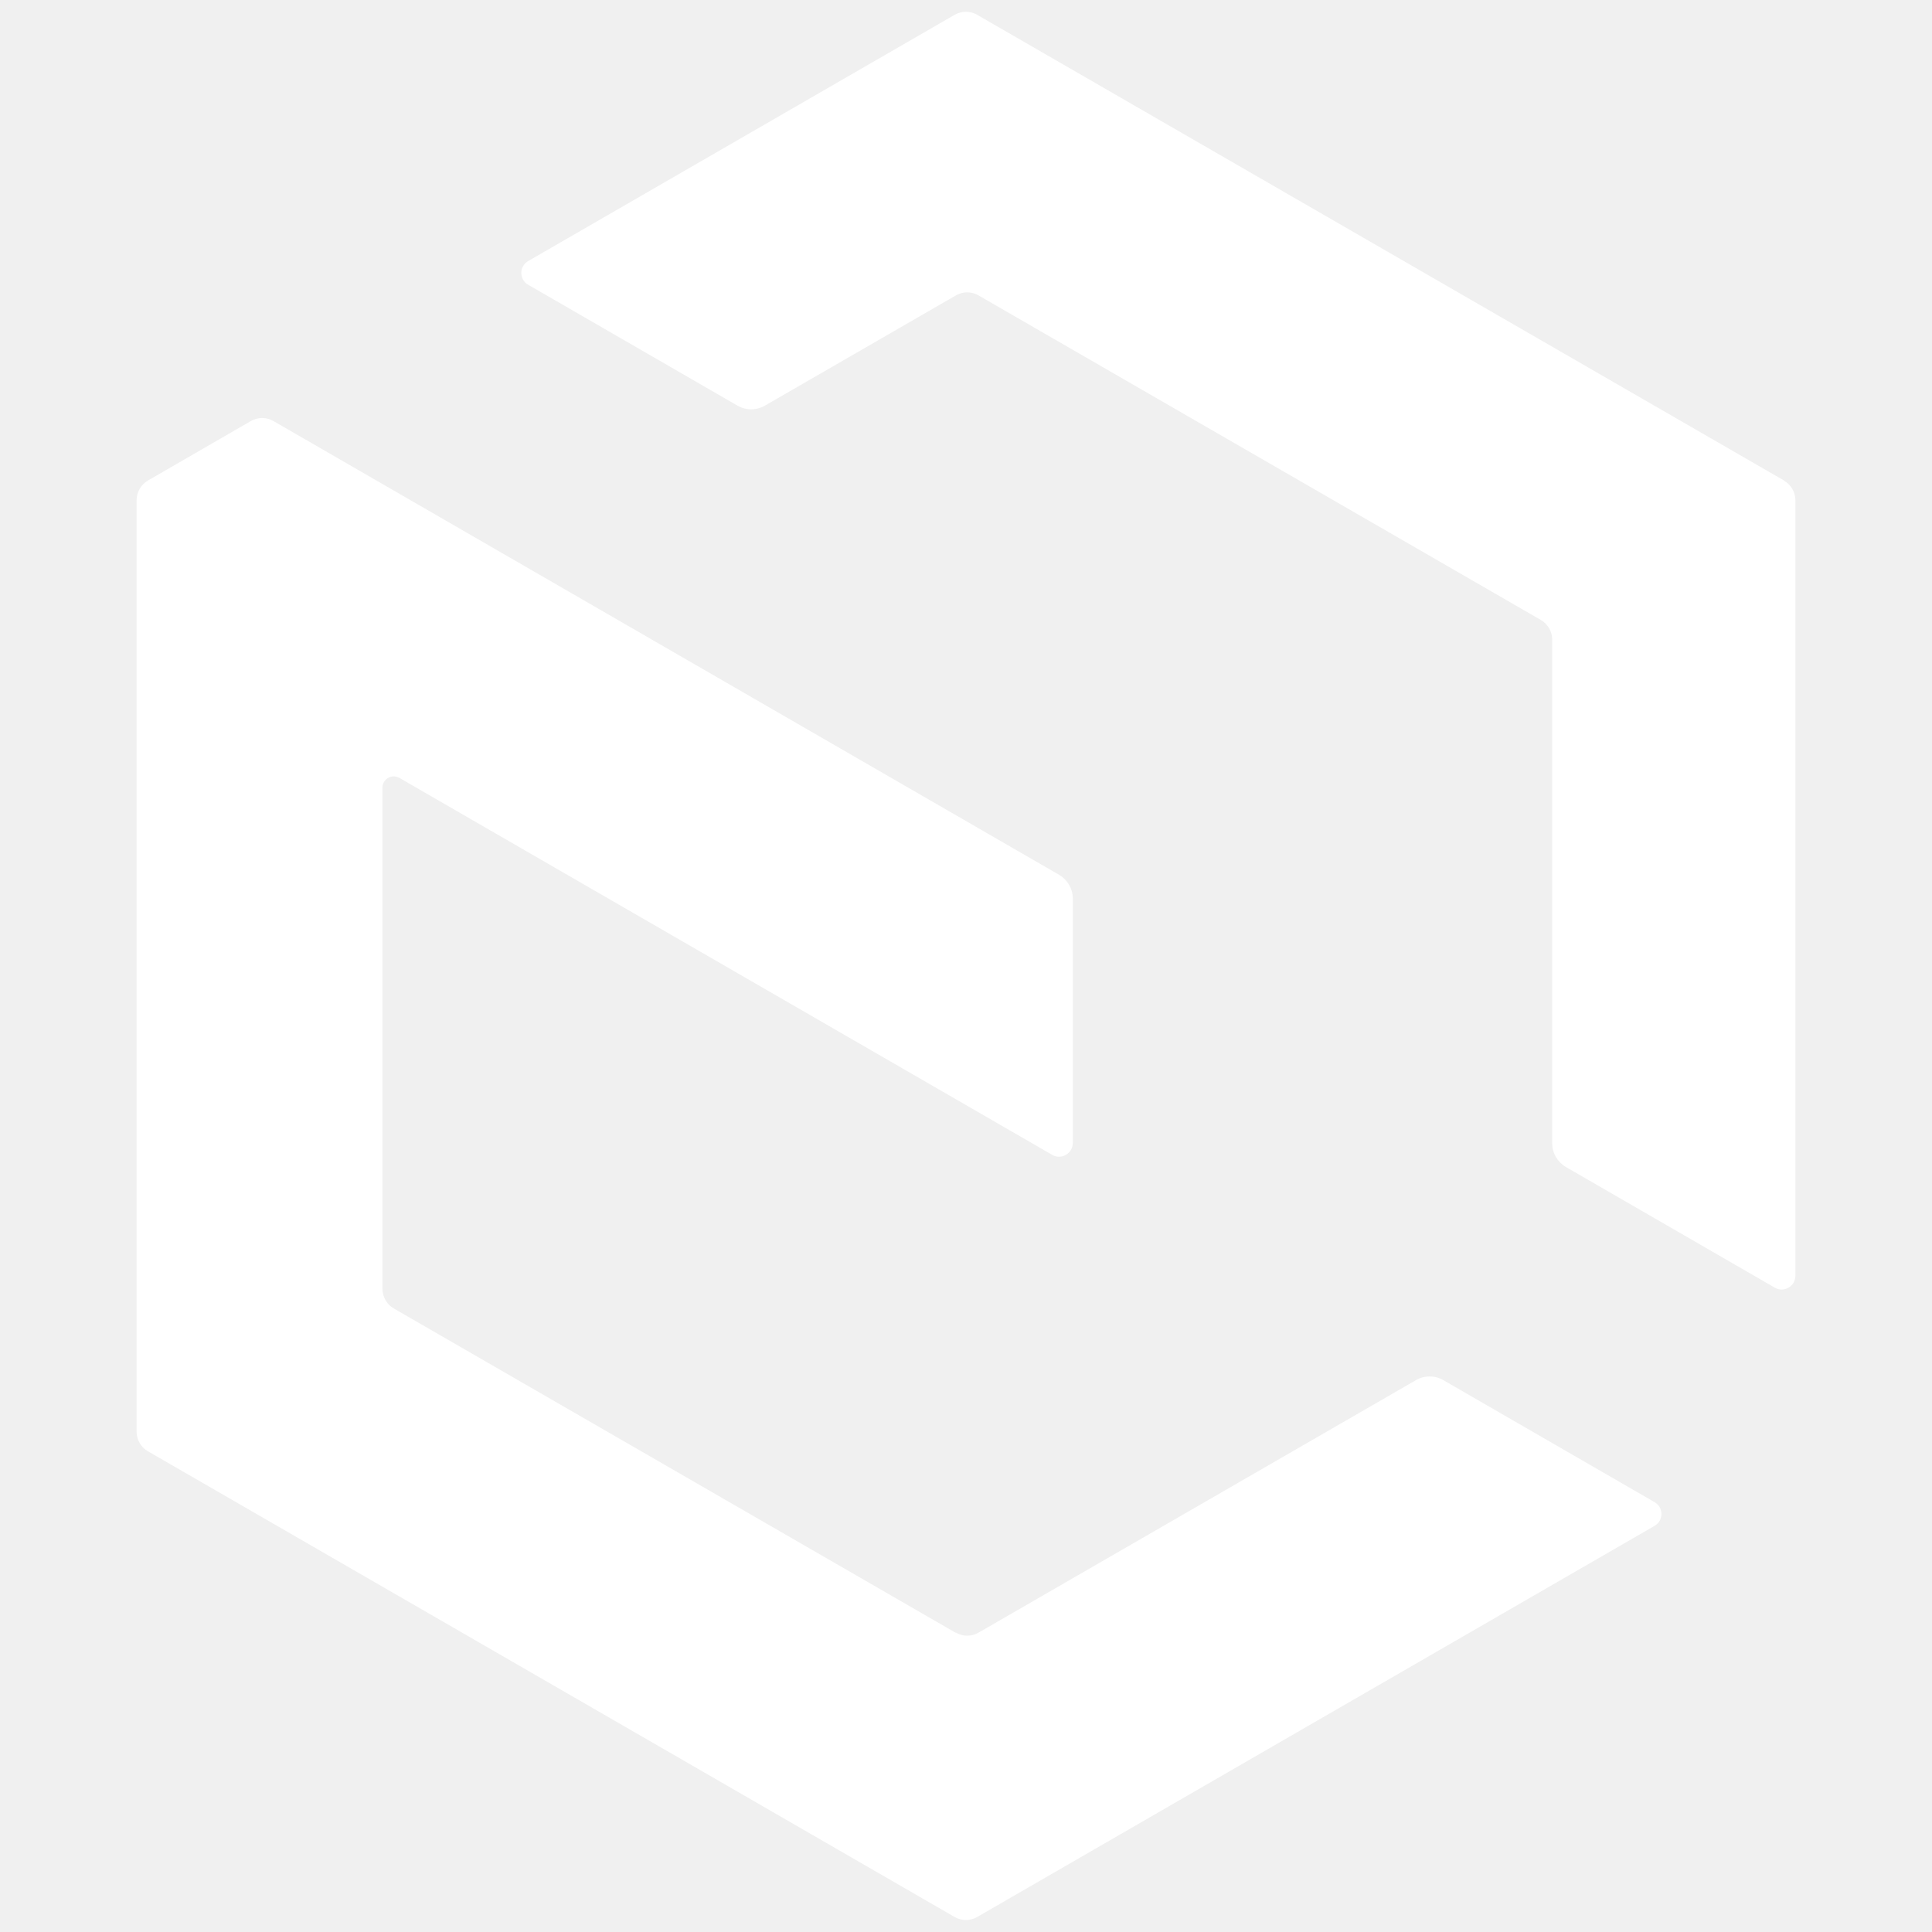
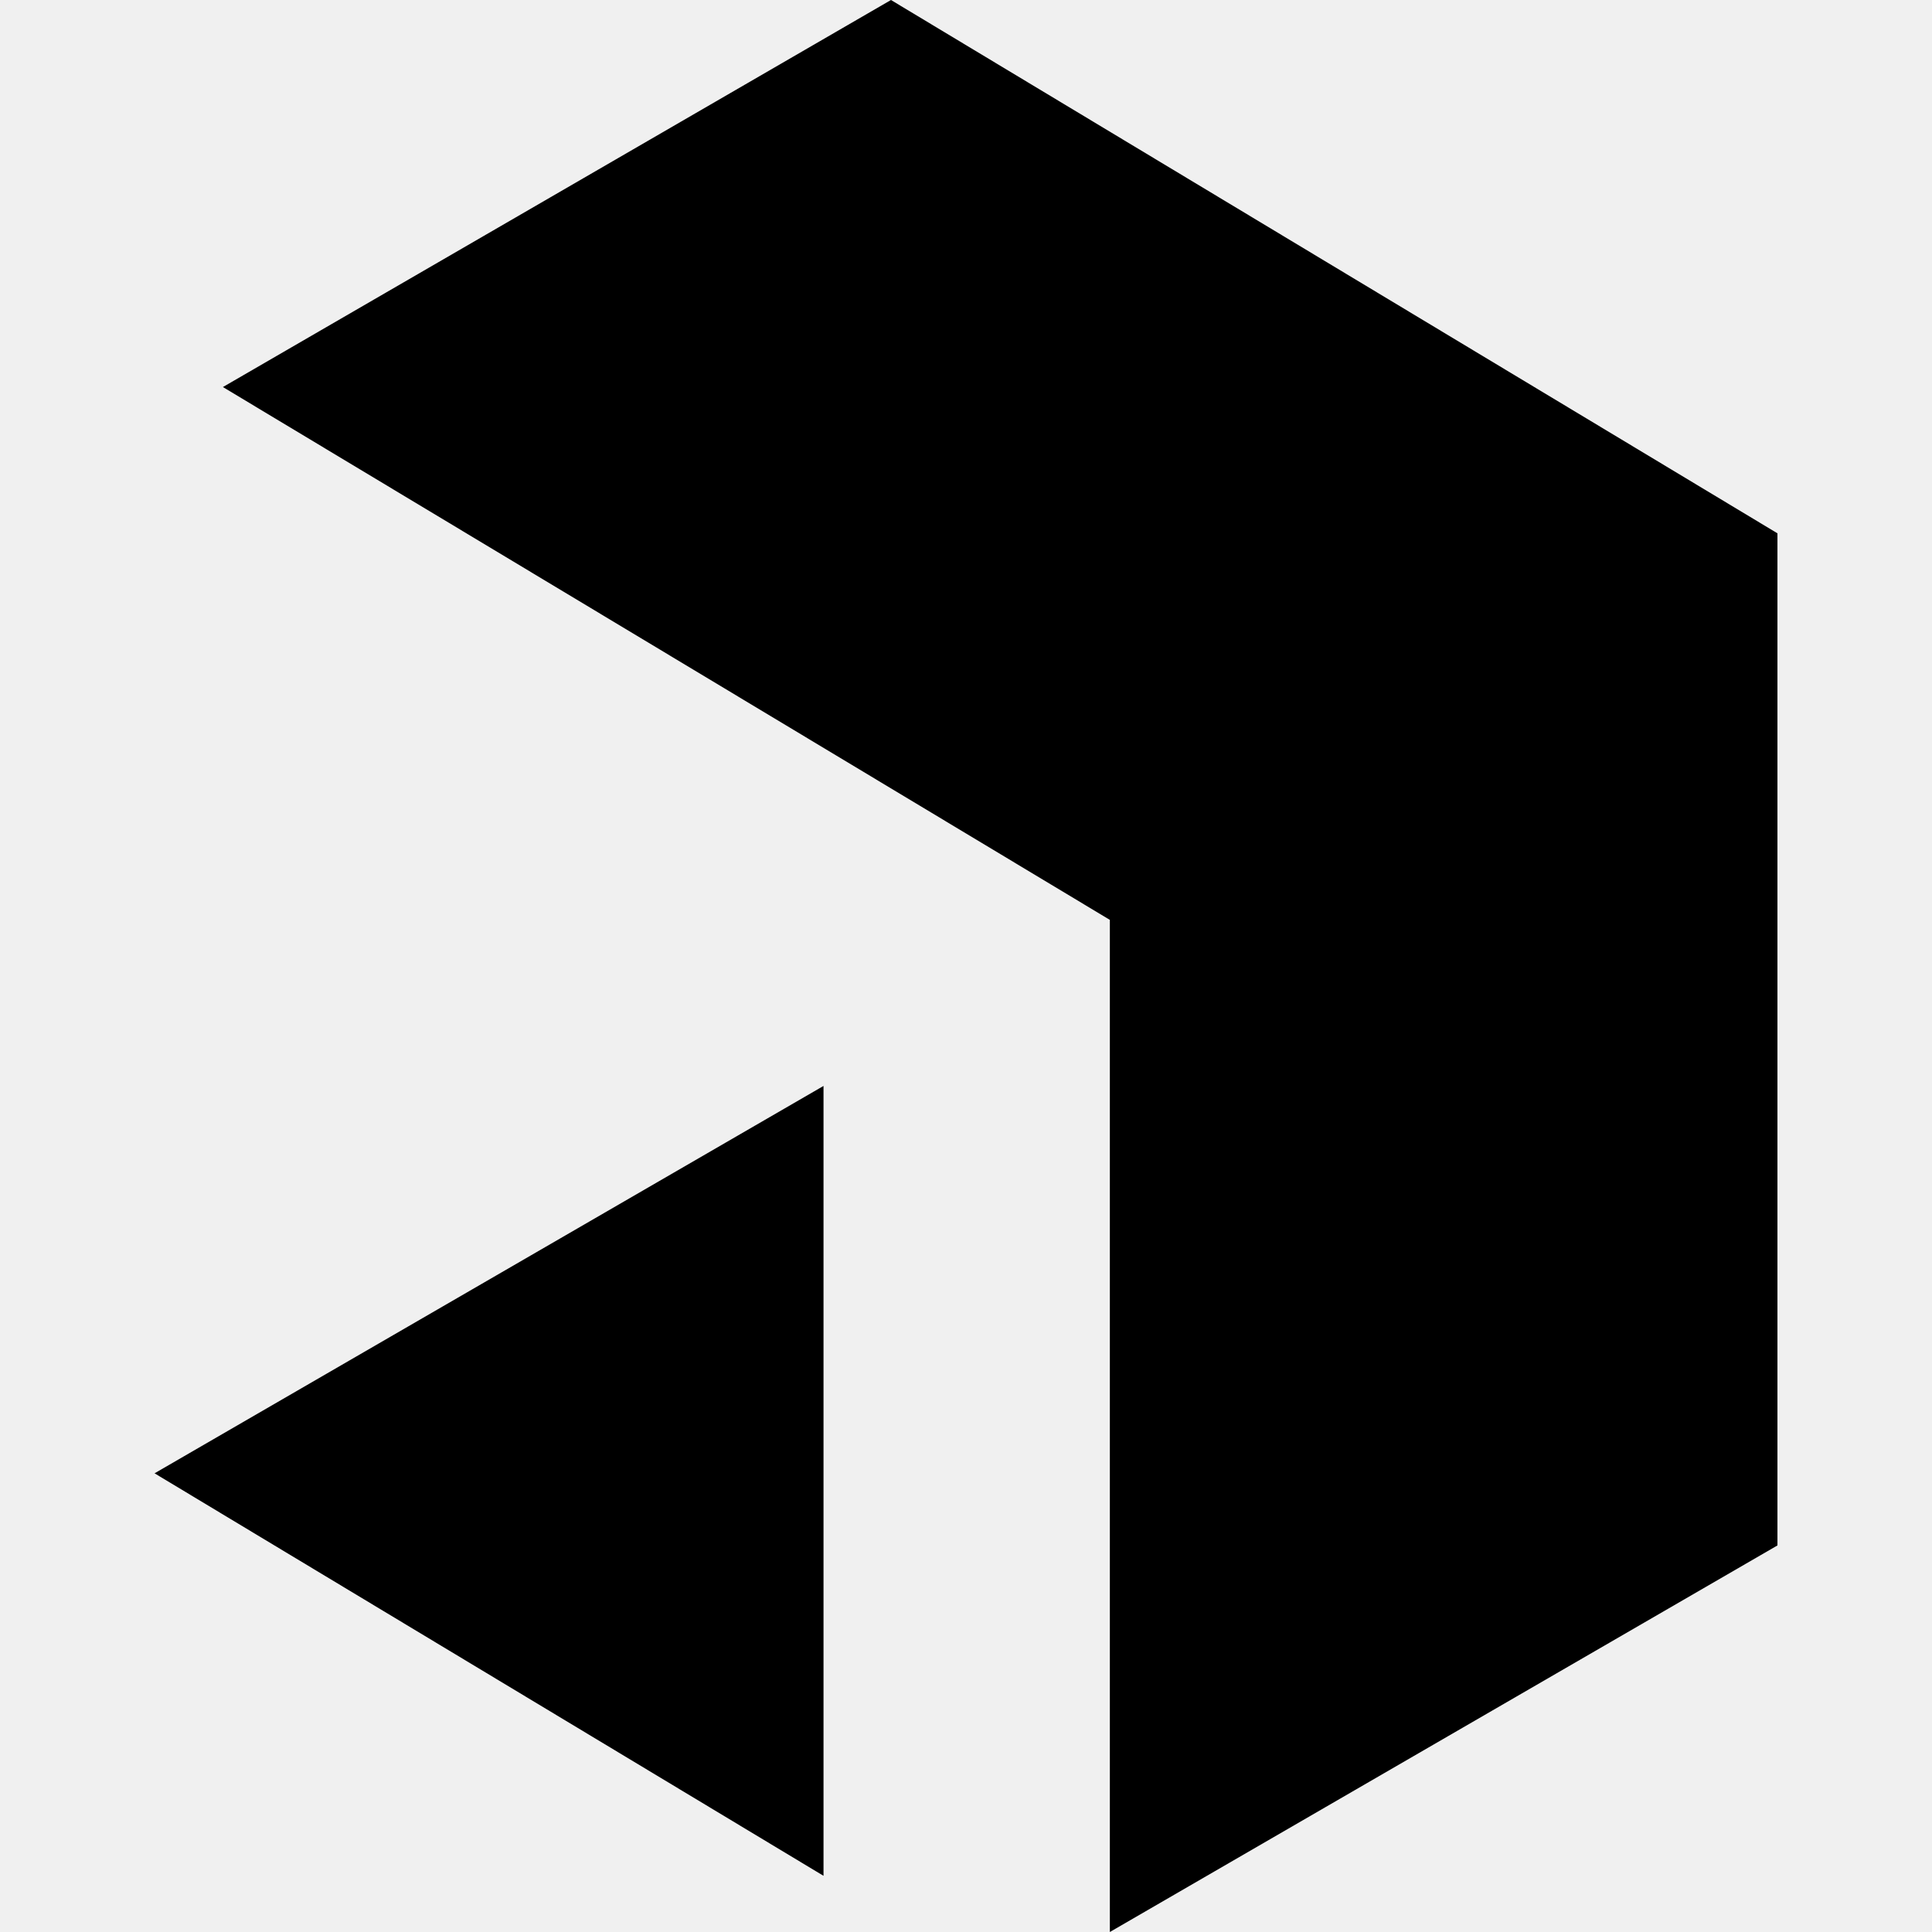
- <svg xmlns="http://www.w3.org/2000/svg" viewBox="0 0 256 256" width="256" height="256" fill="none">
-   <path fill="#fff" d="m126.675 216.375-74.5-43a3.023 3.023 0 0 1-1.5-2.6v-66.4c0-1.15 1.25-1.875 2.25-1.3l86.5 49.95c1.2.7 2.725-.175 2.725-1.575v-32.4c0-1.3-.7-2.475-1.8-3.125L36.25 55.8a2.98 2.98 0 0 0-3.025 0L19.6 63.675a3.023 3.023 0 0 0-1.5 2.6V189.7c0 1.075.575 2.075 1.5 2.6L126.475 254a2.98 2.98 0 0 0 3.025 0l89.75-51.825c1.2-.7 1.2-2.425 0-3.125l-28-16.175a3.613 3.613 0 0 0-3.625 0l-57.95 33.45a2.98 2.98 0 0 1-3.025 0l.025.05ZM236.4 63.675l-106.9-61.7a2.98 2.98 0 0 0-3.025 0L69.975 34.6c-1.2.7-1.2 2.425 0 3.125l27.75 16.025c1.125.65 2.5.65 3.625 0l25.3-14.6a2.98 2.98 0 0 1 3.025 0l74.5 43c.925.55 1.5 1.525 1.5 2.6v66.75c0 1.3.7 2.475 1.8 3.125l27.7 16c1.2.7 2.725-.175 2.725-1.575V66.3a2.993 2.993 0 0 0-1.5-2.6v-.025Z" />
+ <svg xmlns="http://www.w3.org/2000/svg" fill="#000000" role="img" viewBox="0 0 24 24">
+   <path d="M11.068 0 22.08 6.625v12.573L13.787 24V11.427L2.769 4.808 11.068 0ZM1.92 18.302l8.31-4.812v9.812l-8.31-5Z" />
</svg>
